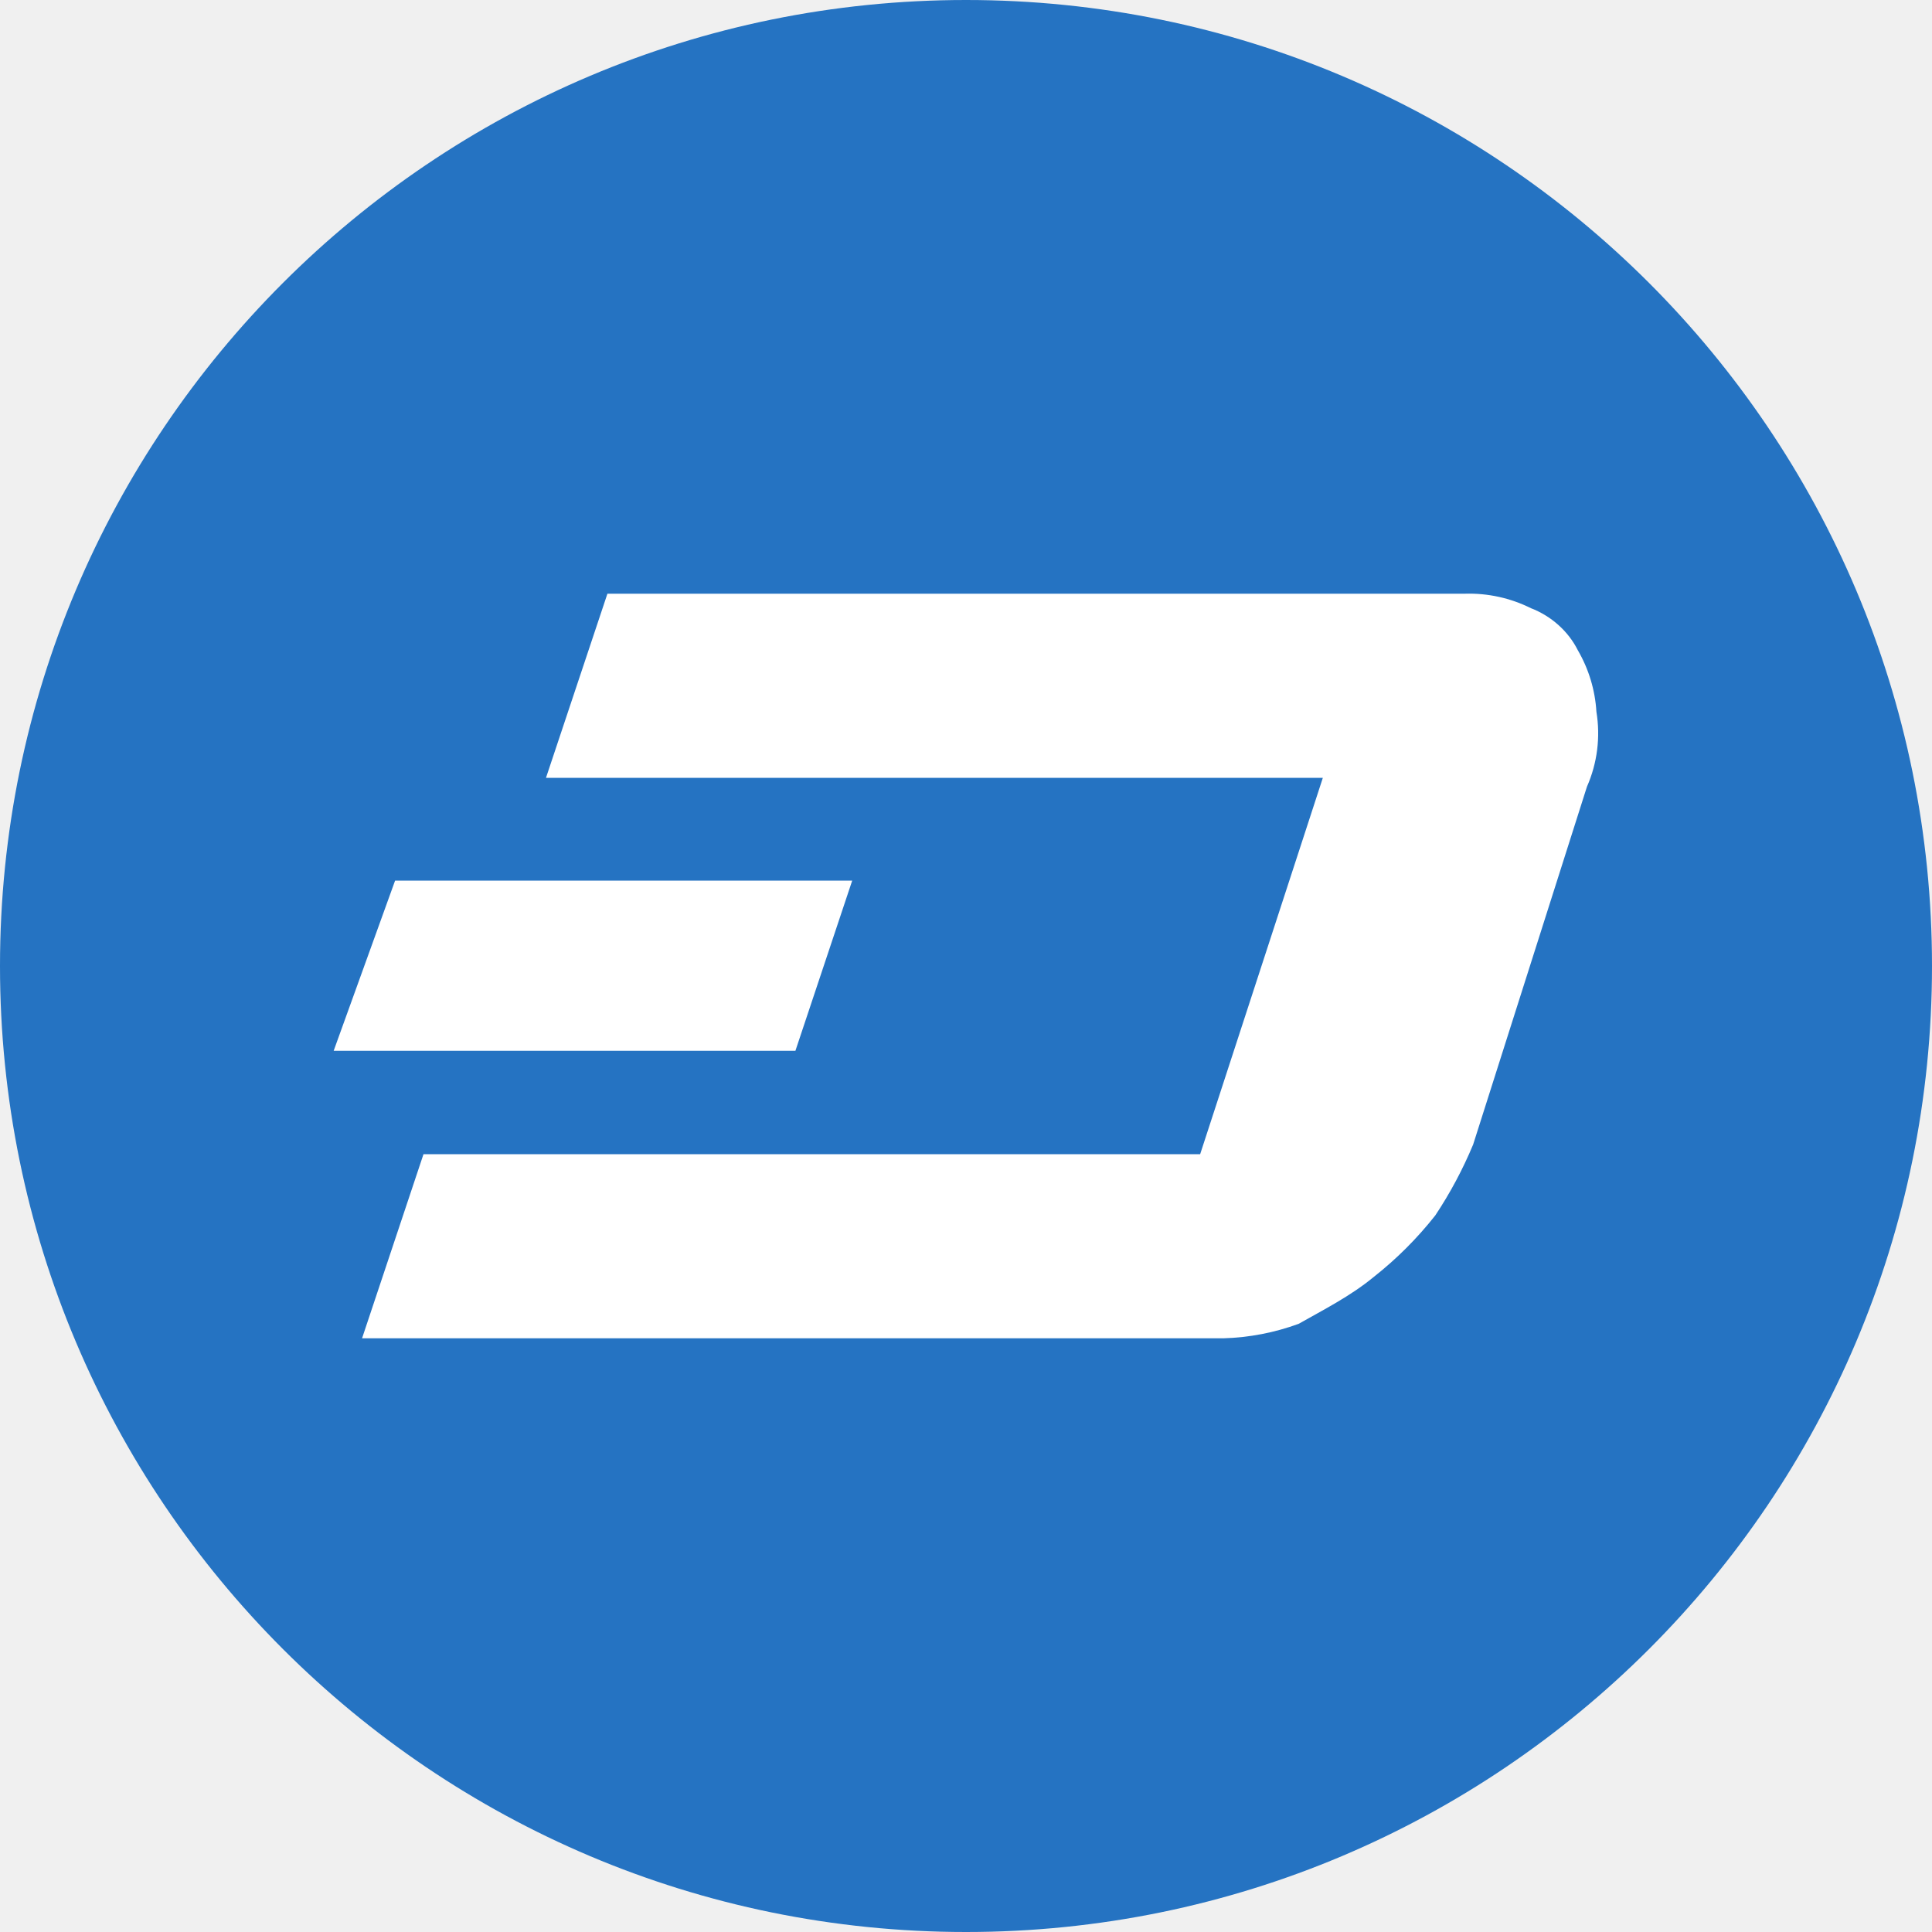
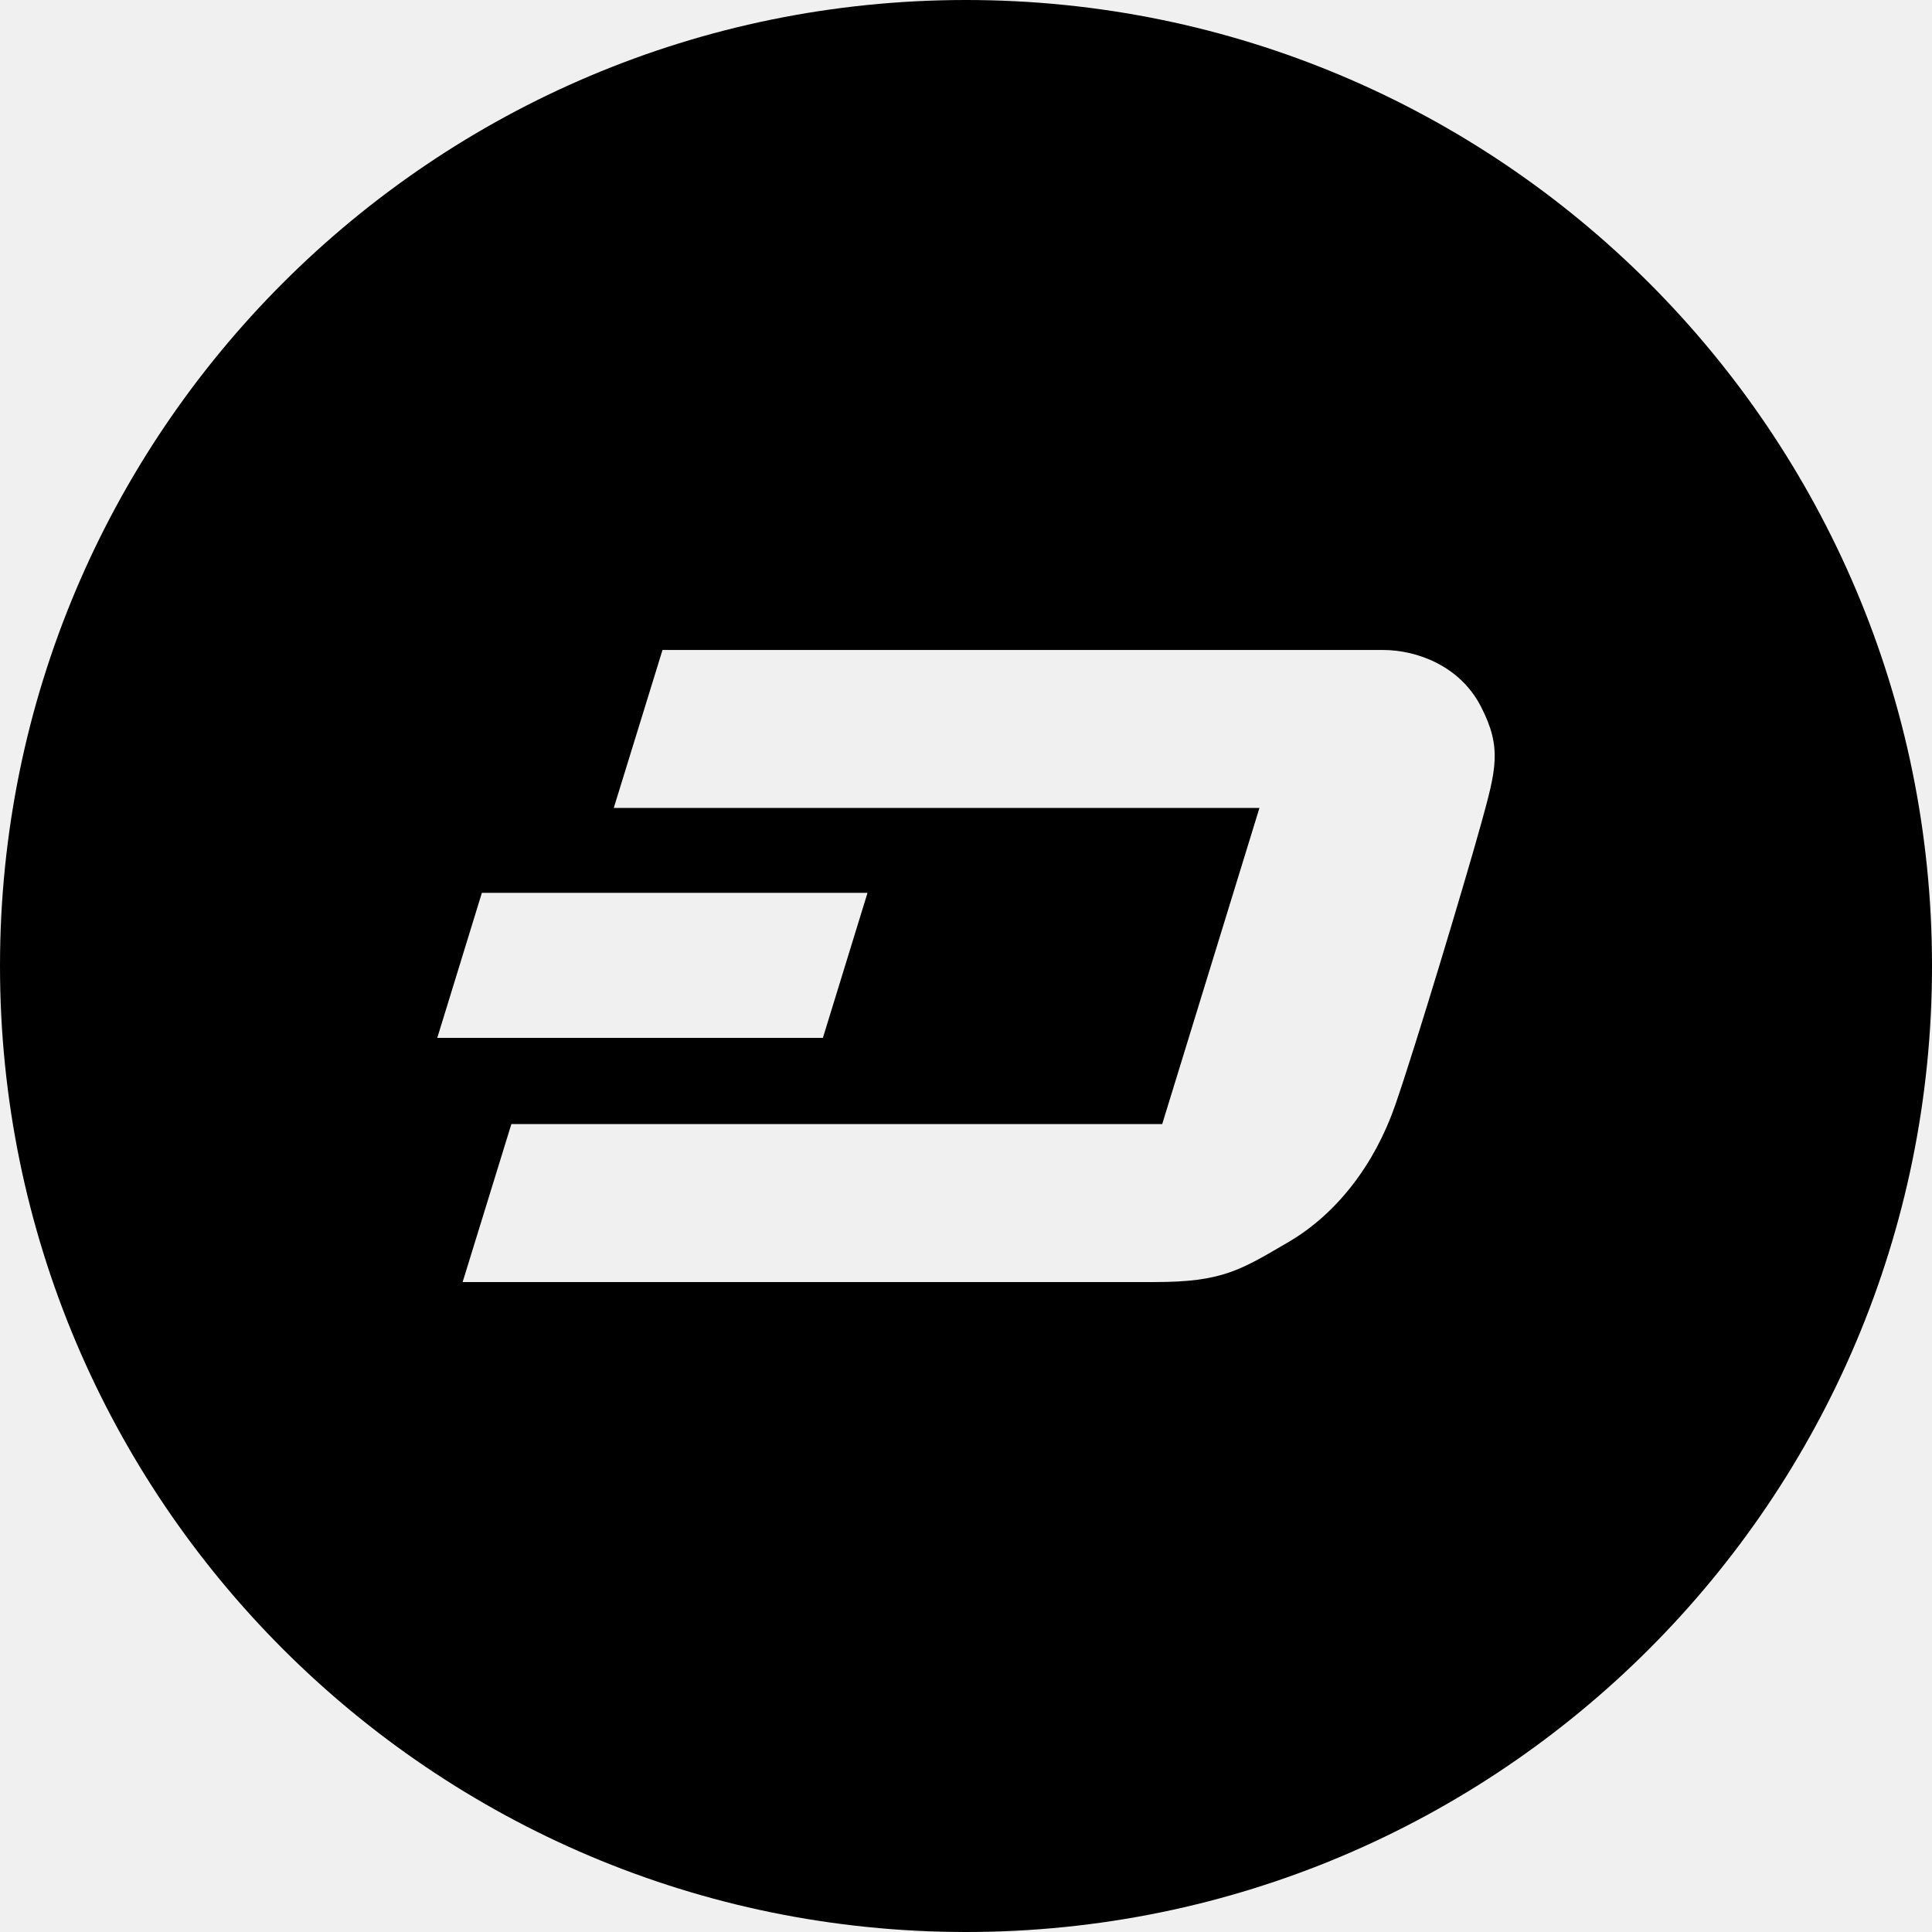
- <svg xmlns="http://www.w3.org/2000/svg" viewBox="0 0 2000 2000" width="2500" height="2500">
-   <circle cx="1000" cy="1000" r="1000" fill="#2573c2" />
-   <g fill="#fff">
-     <path d="M1652.6 736.8a143.65 143.65 0 0 0-19.2-63.6c-10-20-27.8-35.6-48.6-43.6a143.51 143.51 0 0 0-68.4-15H628.8l-63.6 190.6h804.2l-127 389.6h-804l-63.6 190.6h891.8a246.33 246.33 0 0 0 77.8-15c25-14.2 53.6-28.6 77.8-48.6a382.69 382.69 0 0 0 63.6-63.6 432.2 432.2 0 0 0 39.2-73.4l117.8-370.4a137.38 137.38 0 0 0 9.8-77.6z" />
-     <path d="M882.2 911.6H409l-63.6 176.2h478z" />
-   </g>
+ <svg xmlns="http://www.w3.org/2000/svg" width="226.777" height="226.777" viewBox="0 0 226.777 226.777">
+   <path d="M113.388 0C50.766 0 0 50.766 0 113.388c0 62.623 50.766 113.389 113.389 113.389s113.389-50.766 113.389-113.389C226.777 50.766 176.011 0 113.388 0zM56.562 104.802h45.266l-5.238 17.024H51.326l5.236-17.024zm117.268-8.029c-1.801 6.506-7.656 26.023-10.059 32.945-2.4 6.922-6.829 12.734-12.506 16.057-5.676 3.323-7.797 4.712-15.731 4.712H54.303l5.721-18.542h76.395l11.414-37.109h-75.79l5.722-18.541h84.577c3.875 0 8.996 1.792 11.488 6.639 2.491 4.841 1.799 7.333 0 13.839z" />
</svg>
